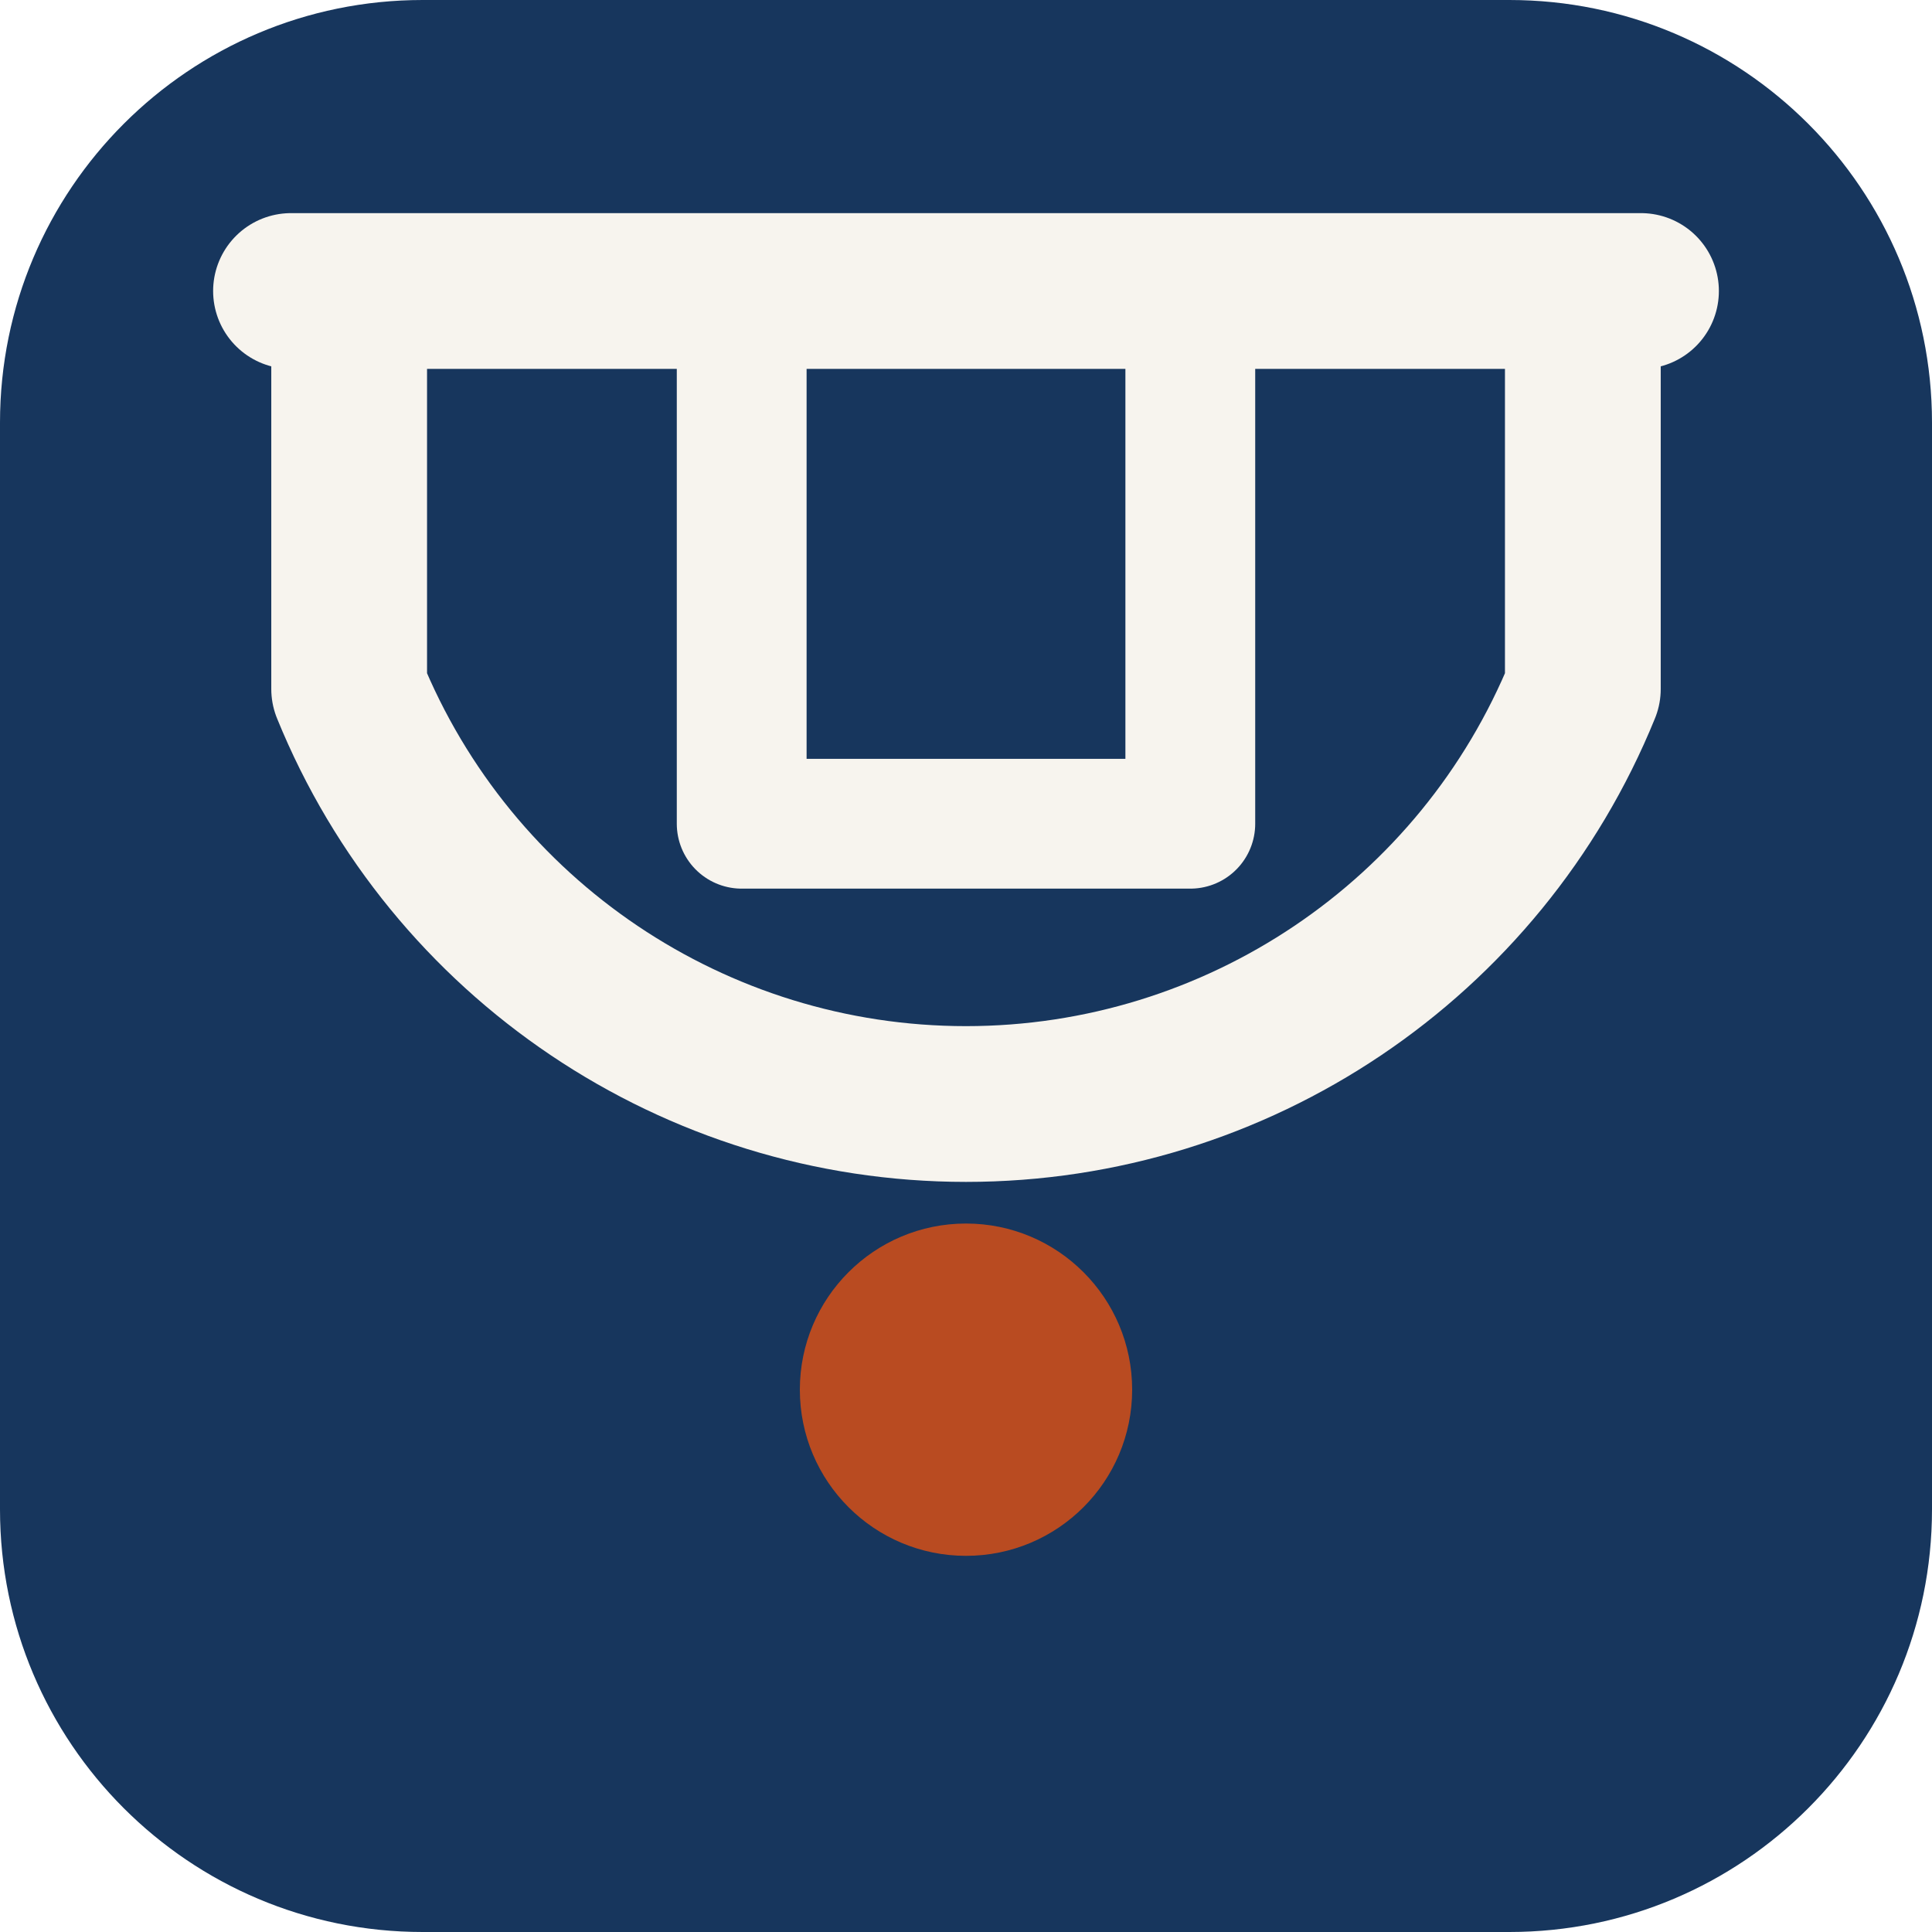
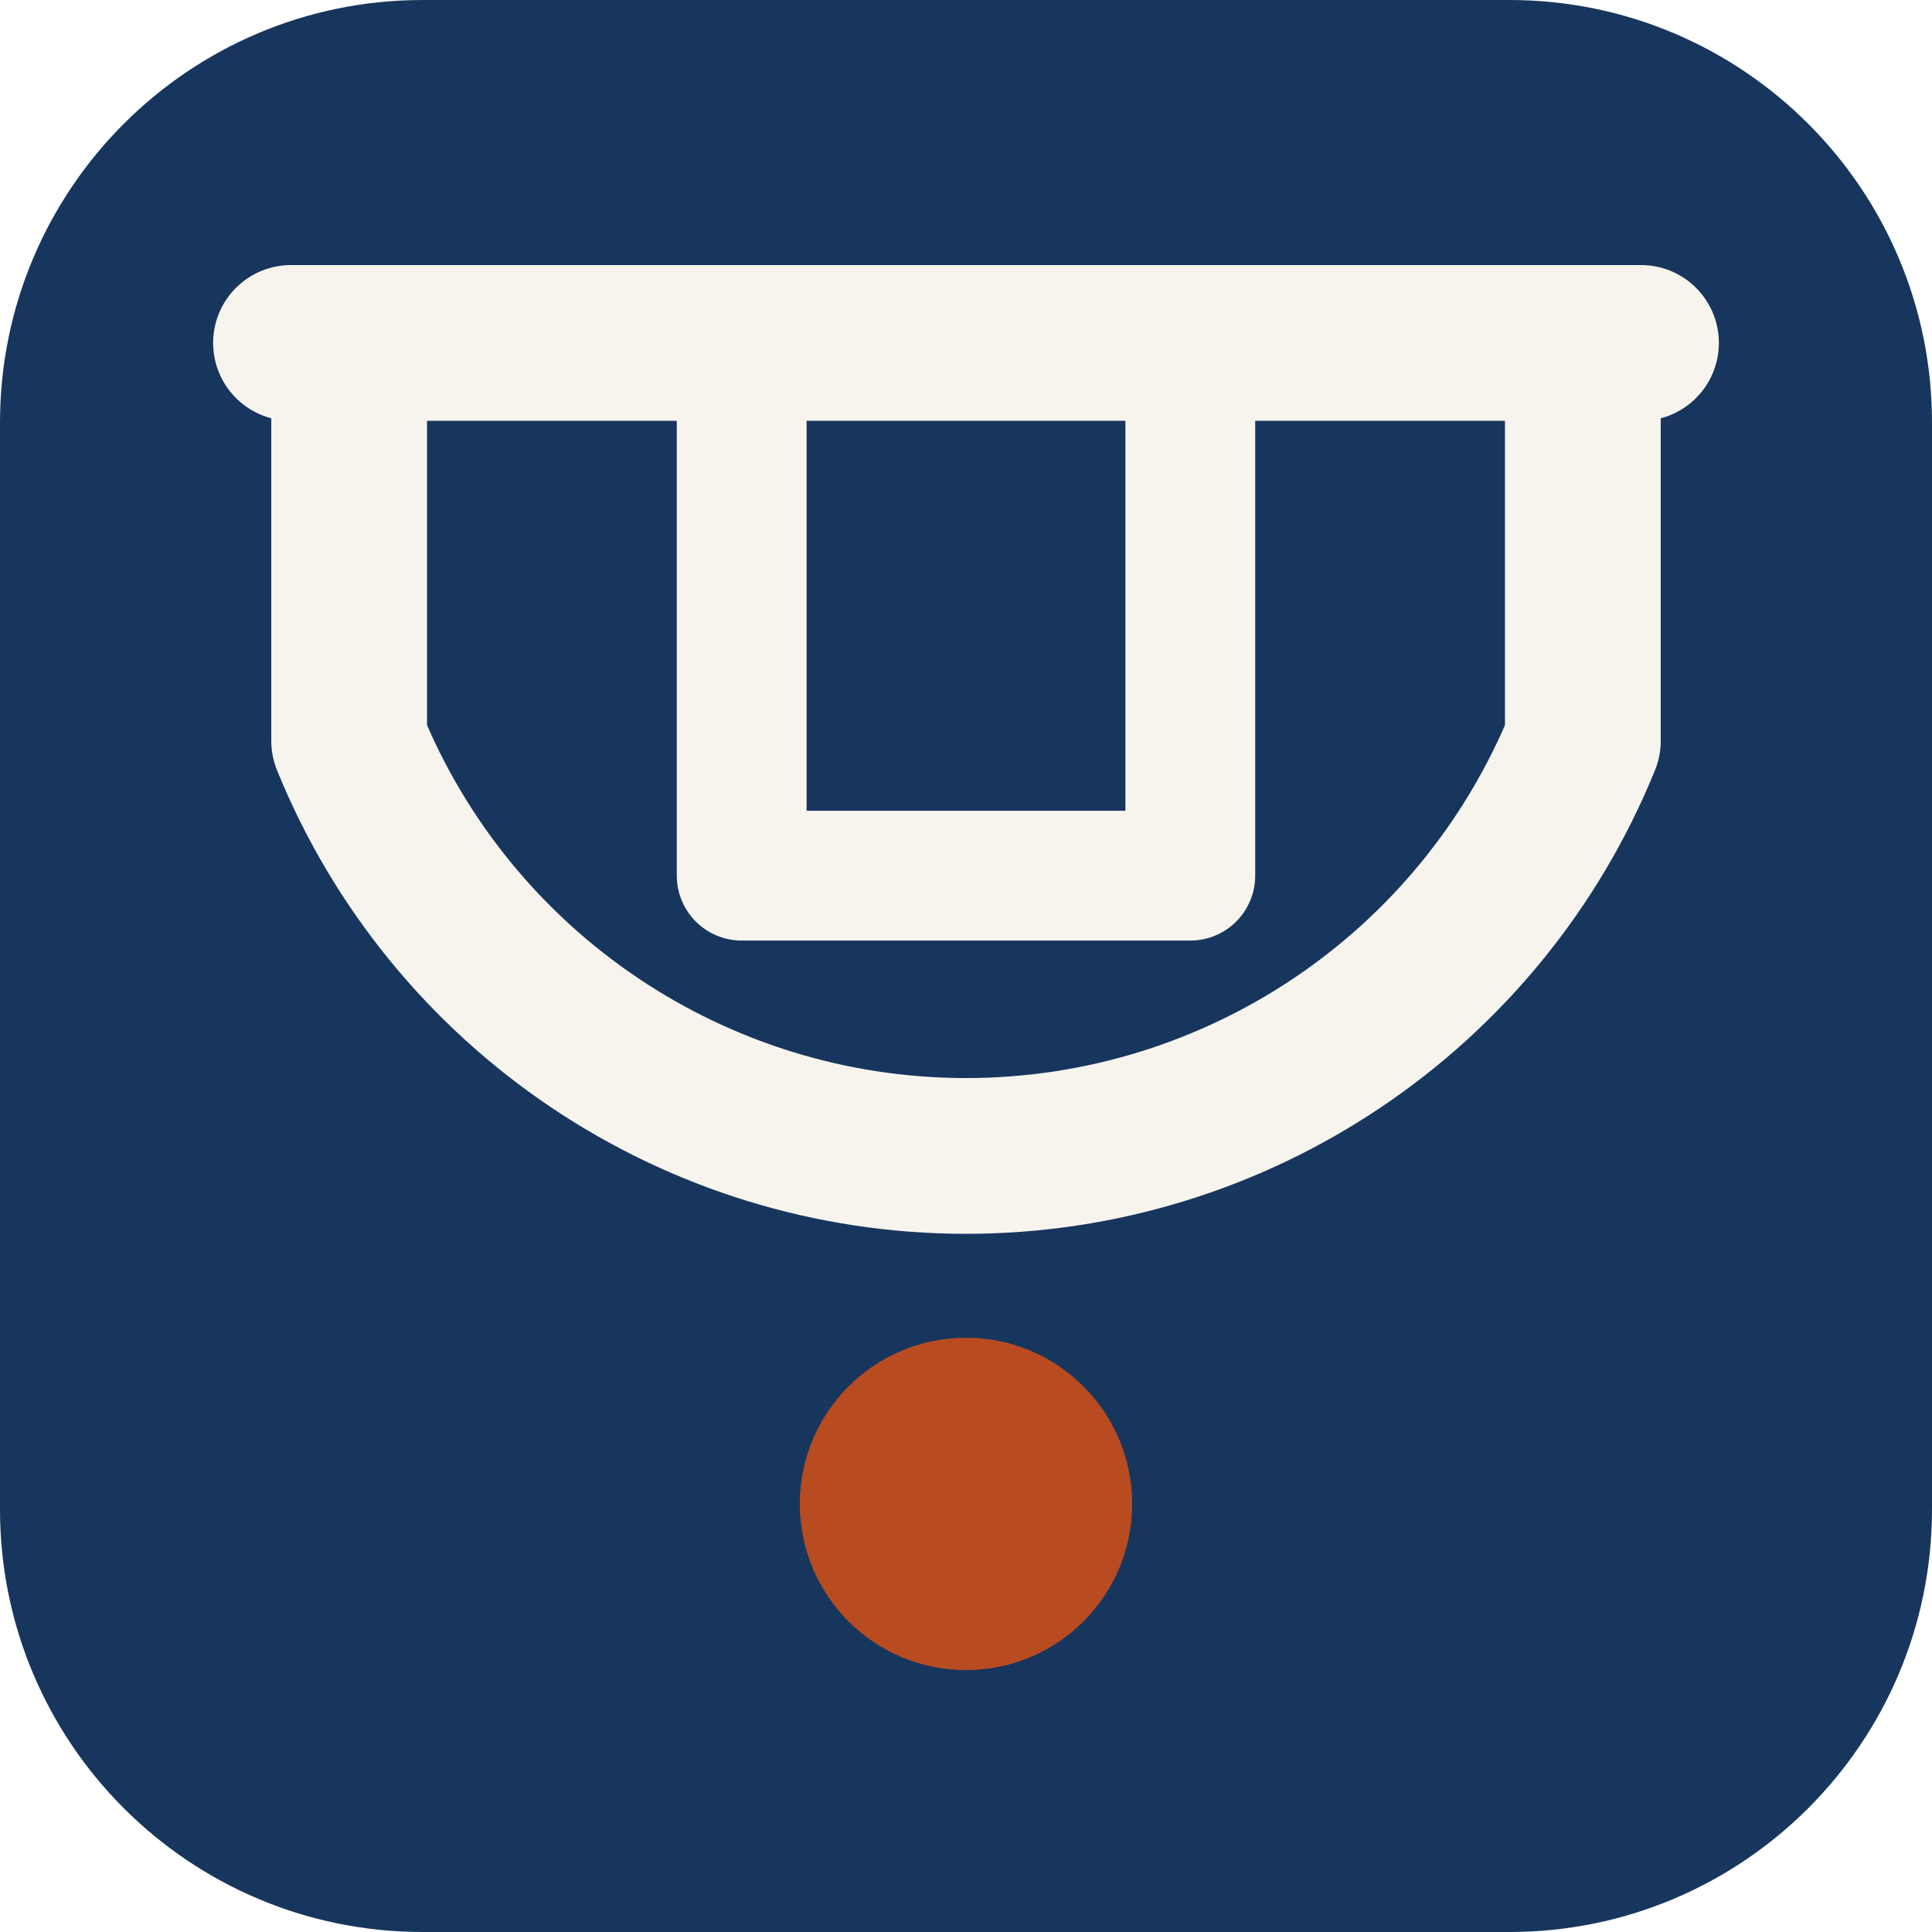
<svg xmlns="http://www.w3.org/2000/svg" viewBox="0 0 64 64">
  <rect width="64" height="64" rx="14" fill="#17365D" />
  <g transform="translate(32 32) scale(0.86) translate(-32 -32)">
-     <path d="M6 6H58" fill="none" stroke="#F7F4EE" stroke-width="6" stroke-linecap="round" />
-     <path d="M23.36 6V26.52H40.64V6" fill="none" stroke="#F7F4EE" stroke-width="5" stroke-linejoin="round" />
-     <path d="M8.24 6V21.33A25.65 25.65 0 0 0 55.76 21.33V6" fill="none" stroke="#F7F4EE" stroke-width="6" stroke-linejoin="round" />
-     <circle cx="32" cy="48.32" r="6.4" fill="#B94B21" />
+     <path d="M6 8H58" fill="none" stroke="#F7F4EE" stroke-width="6" stroke-linecap="round" />
+     <path d="M23.36 8V28.52H40.64V8" fill="none" stroke="#F7F4EE" stroke-width="5" stroke-linejoin="round" />
+     <path d="M8.24 8V23.33A25.65 25.65 0 0 0 55.76 23.33V8" fill="none" stroke="#F7F4EE" stroke-width="6" stroke-linejoin="round" />
+     <circle cx="32" cy="52.72" r="6.4" fill="#B94B21" />
  </g>
</svg>
